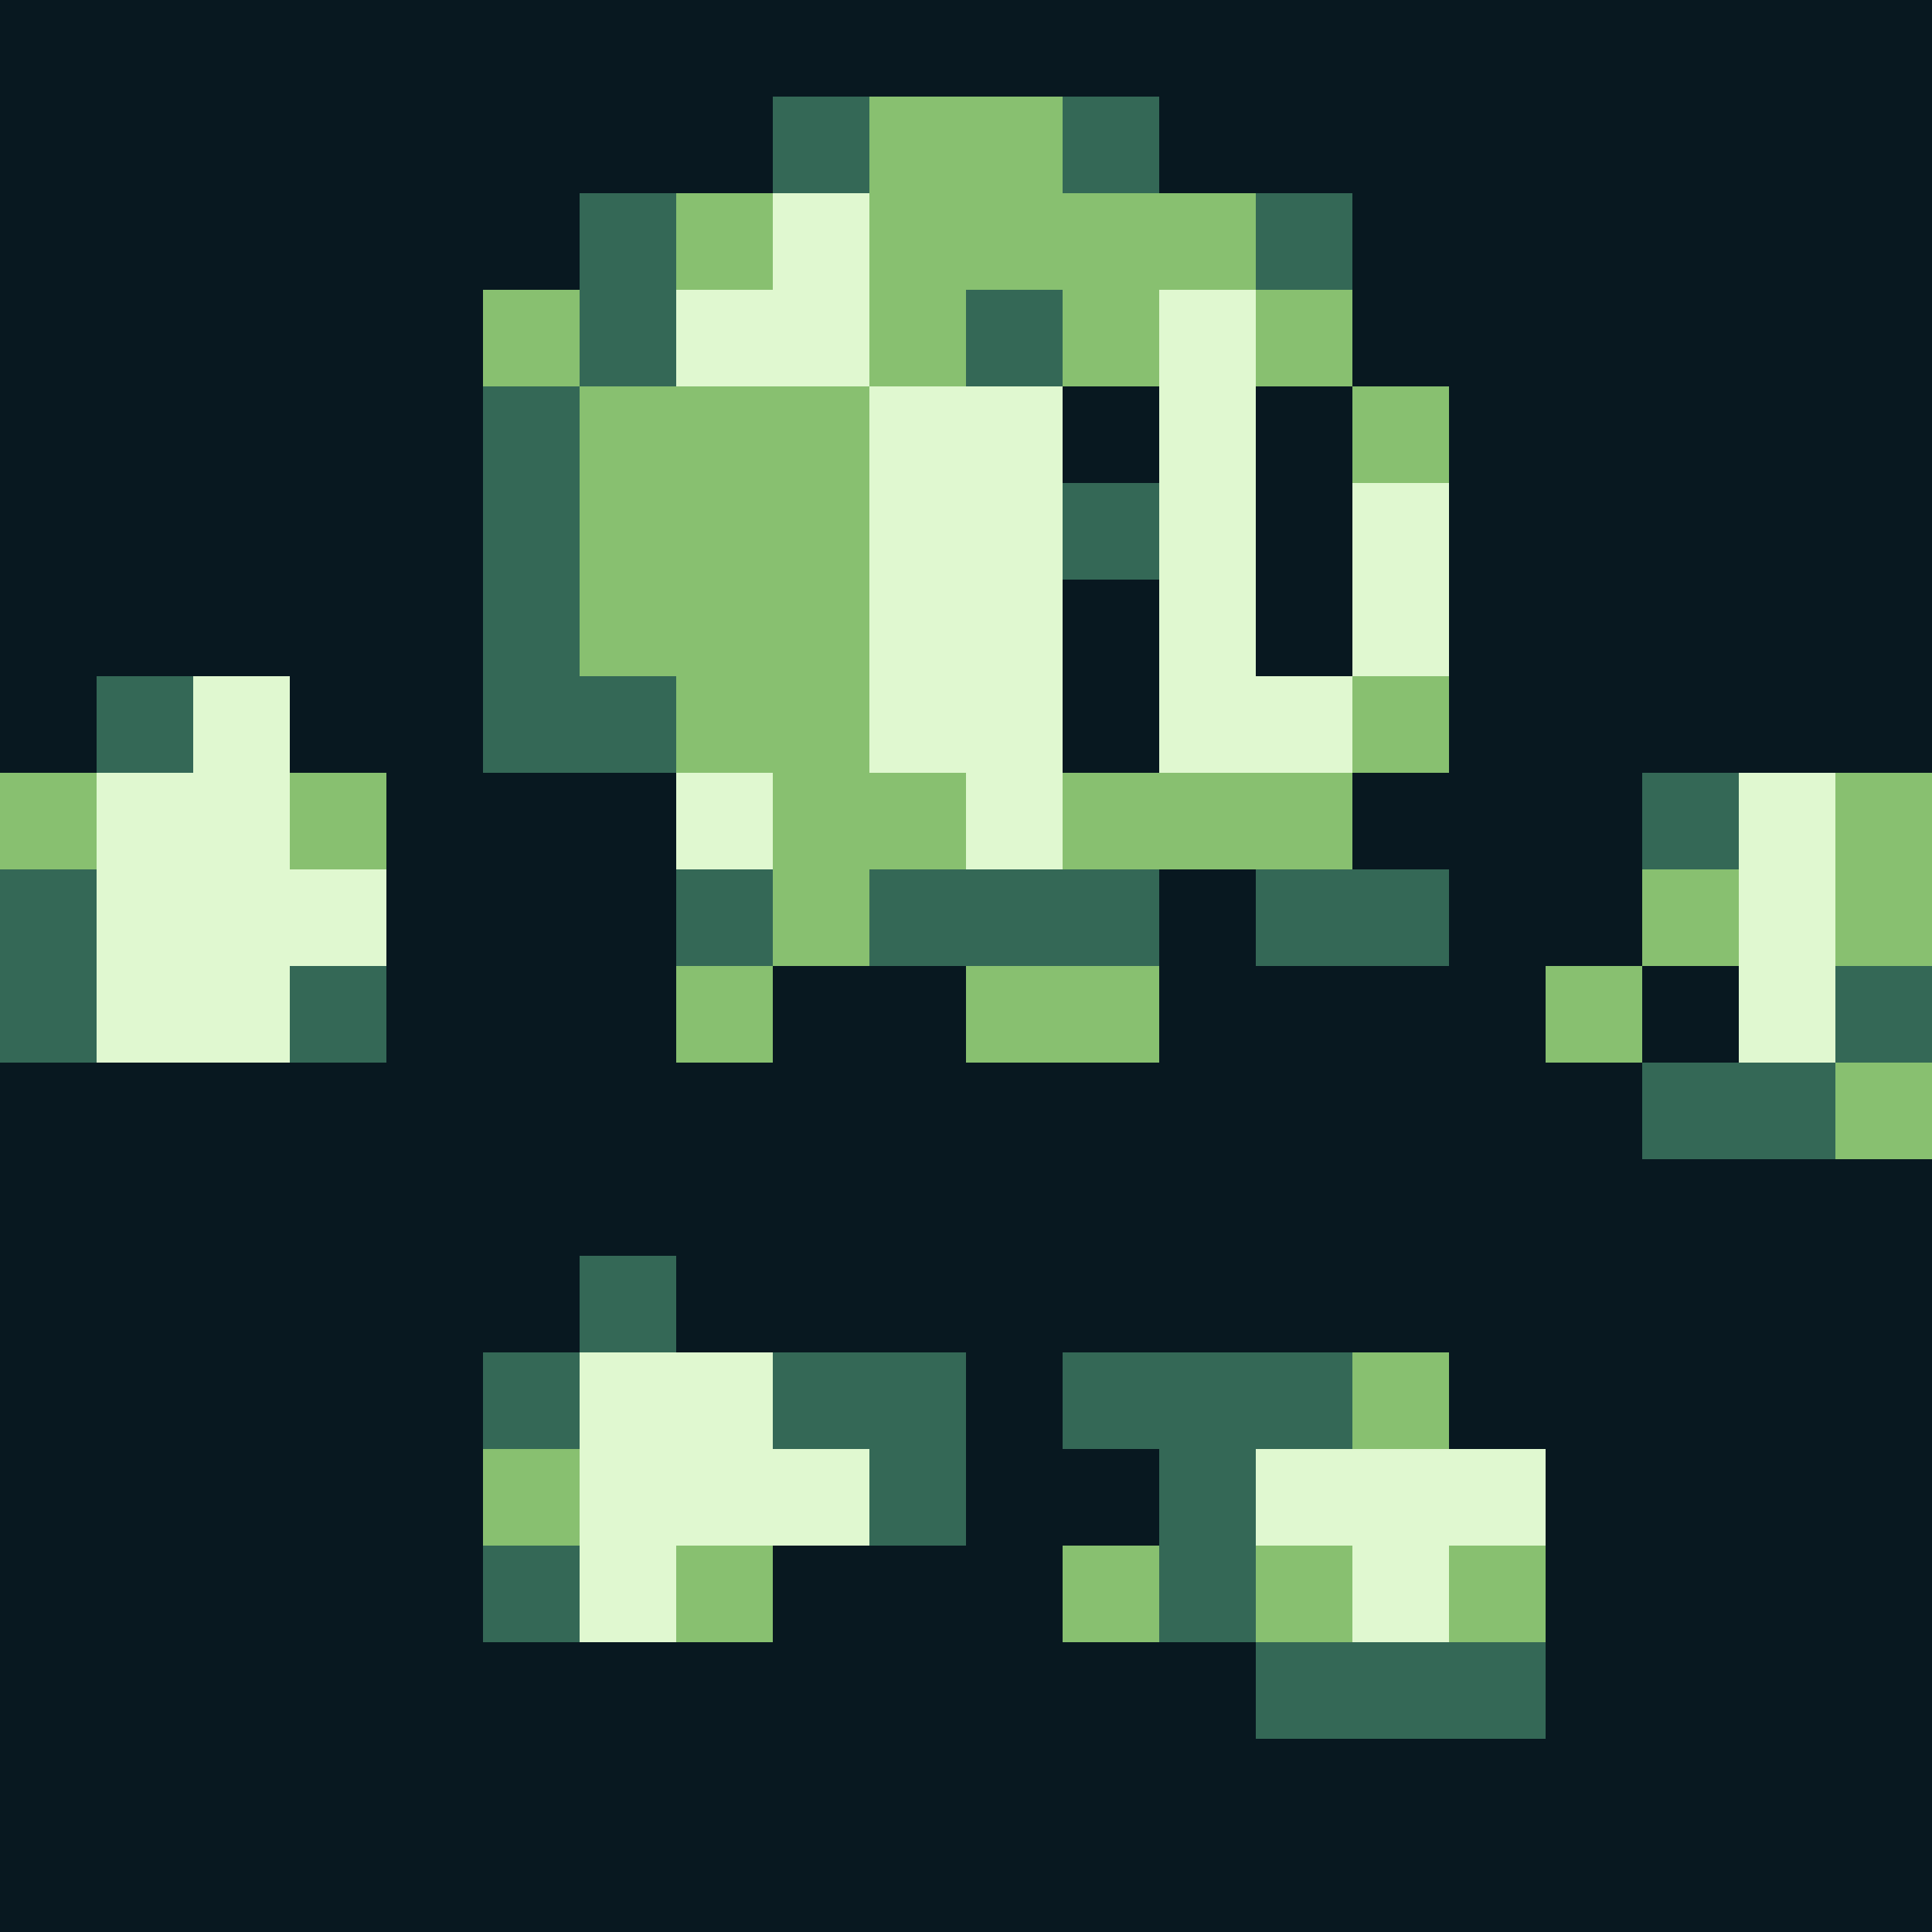
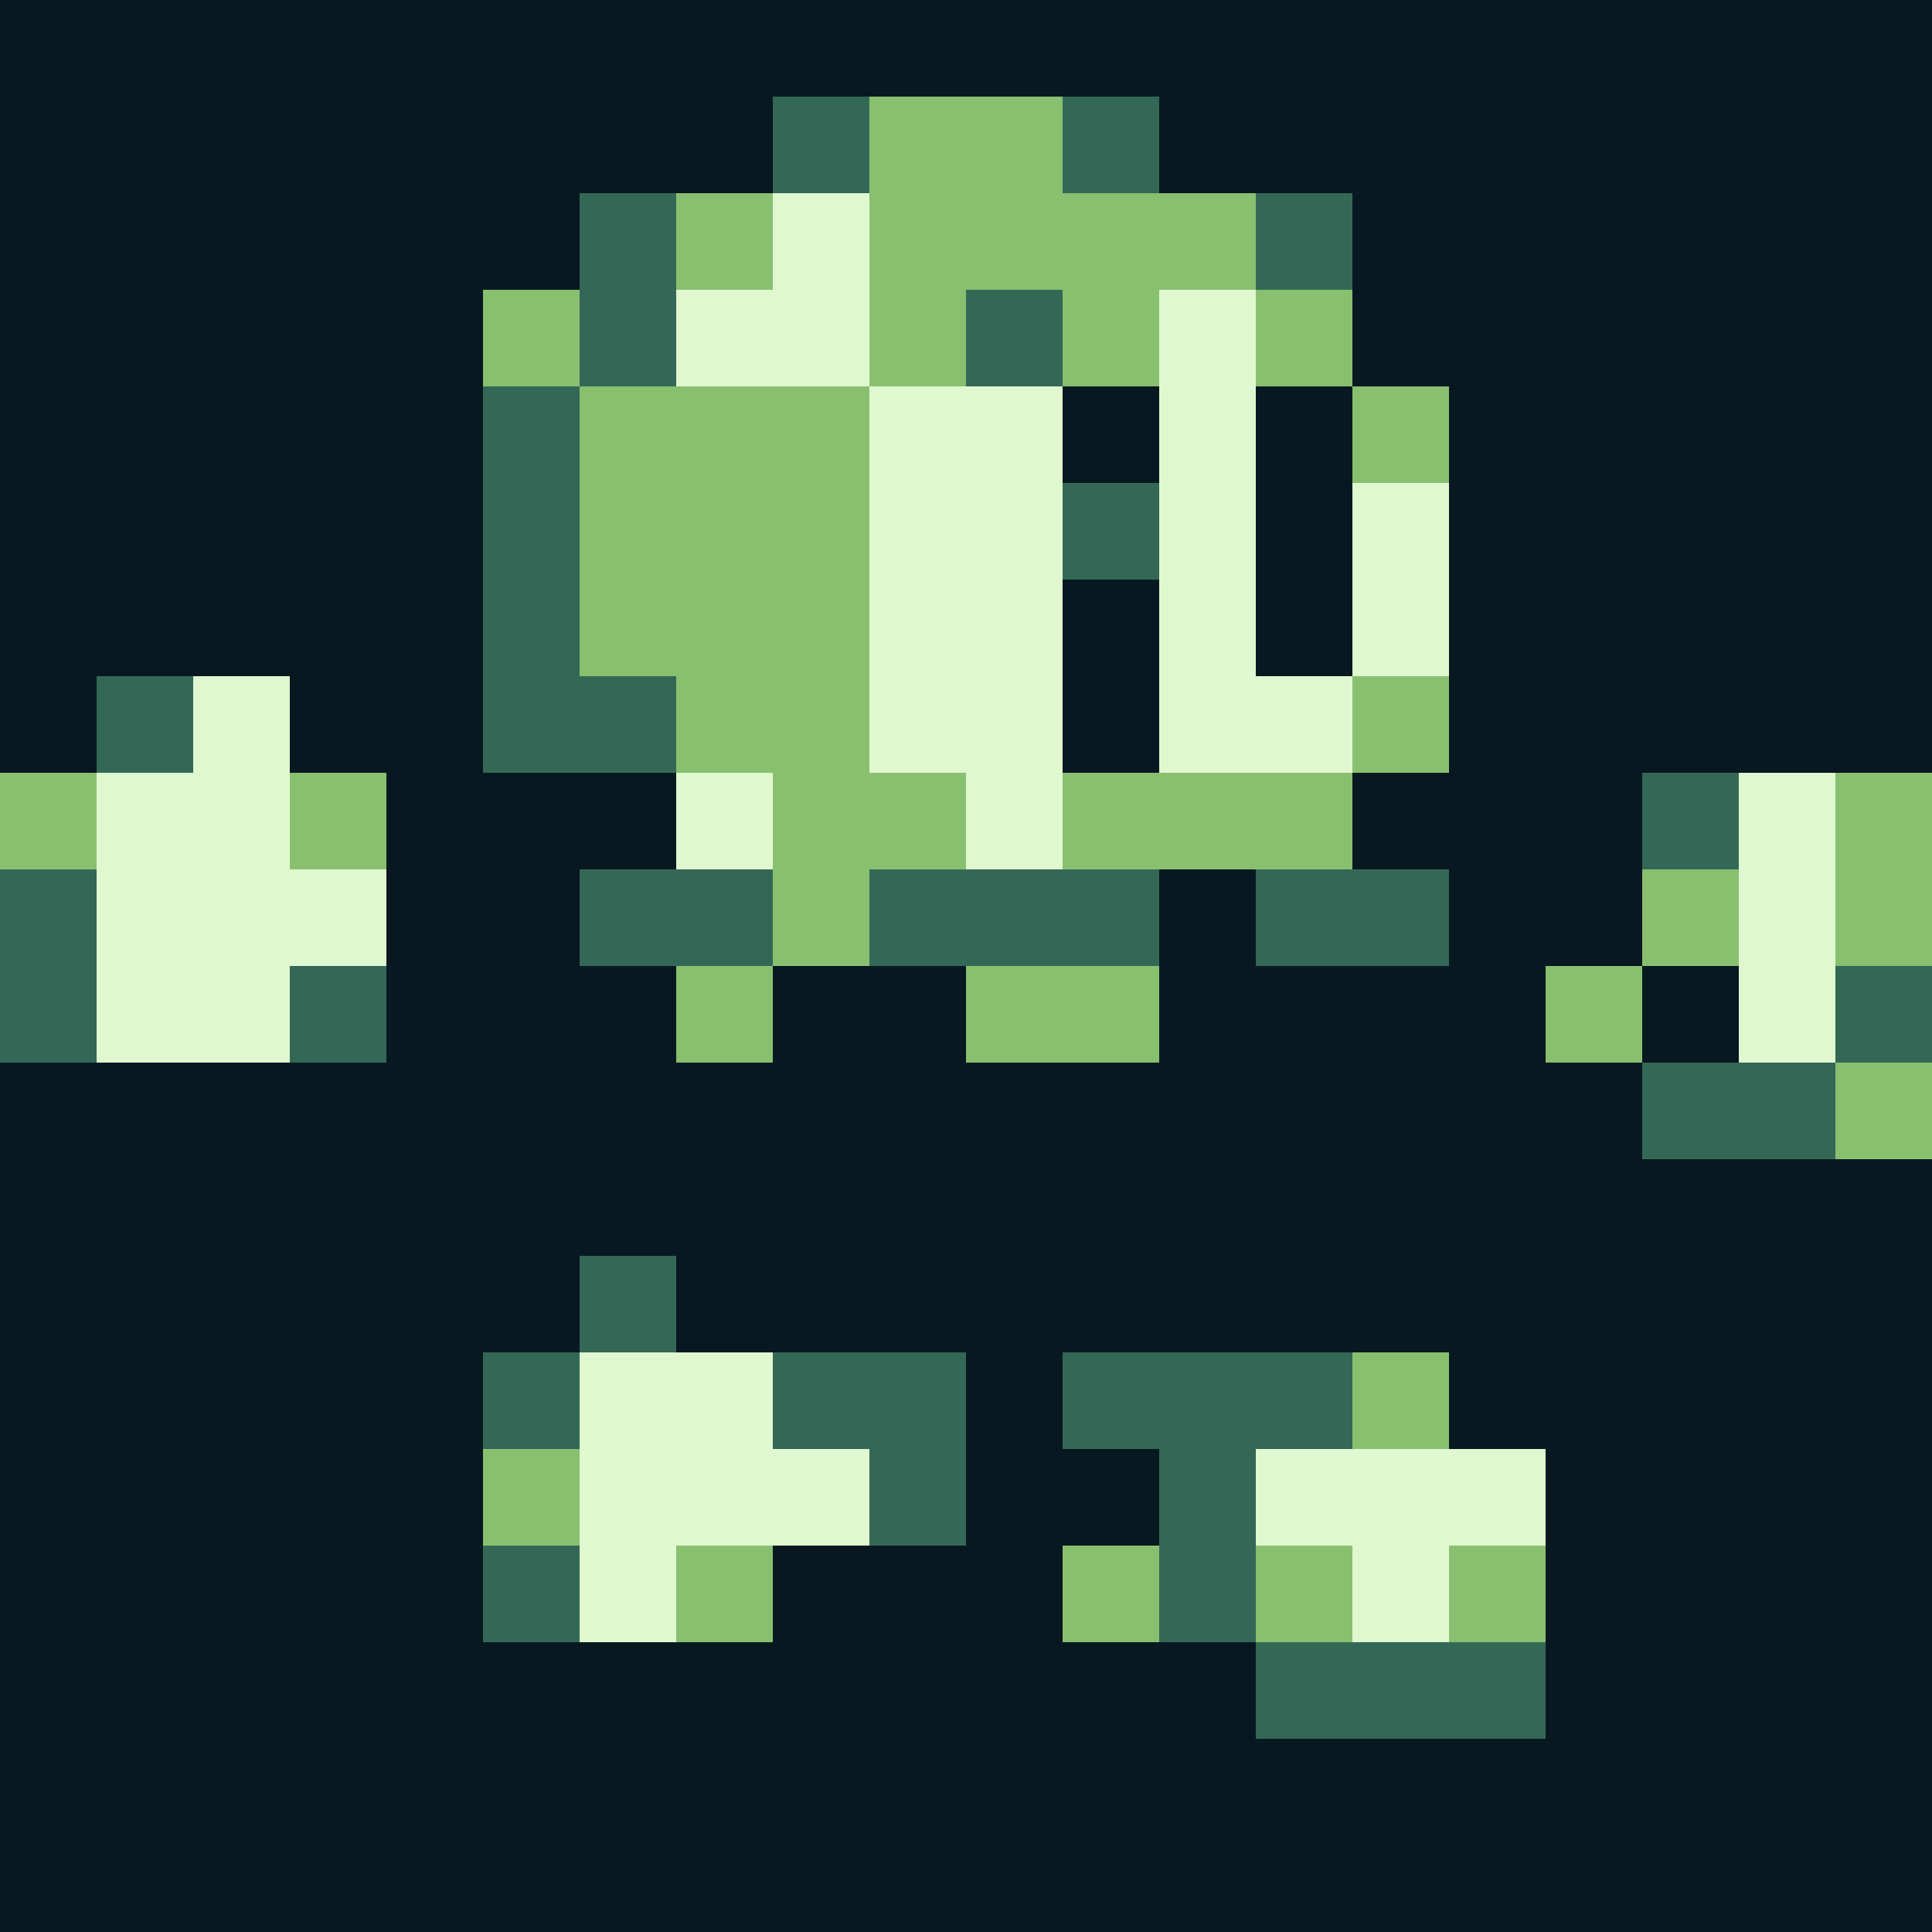
<svg xmlns="http://www.w3.org/2000/svg" width="600" height="600" viewBox="0 0 20 20" shape-rendering="crispEdges">
  <rect width="20" height="20" fill="#081820" />
  <rect x="8" y="1" width="1" height="1" fill="#346856" />
  <rect x="9" y="1" width="1" height="1" fill="#88C070" />
  <rect x="10" y="1" width="1" height="1" fill="#88C070" />
  <rect x="11" y="1" width="1" height="1" fill="#346856" />
  <rect x="12" y="1" width="1" height="1" fill="#081820" />
  <rect x="6" y="2" width="1" height="1" fill="#346856" />
  <rect x="7" y="2" width="1" height="1" fill="#88C070" />
  <rect x="8" y="2" width="1" height="1" fill="#E0F8D0" />
  <rect x="9" y="2" width="1" height="1" fill="#88C070" />
  <rect x="10" y="2" width="1" height="1" fill="#88C070" />
  <rect x="11" y="2" width="1" height="1" fill="#88C070" />
  <rect x="12" y="2" width="1" height="1" fill="#88C070" />
  <rect x="13" y="2" width="1" height="1" fill="#346856" />
  <rect x="5" y="3" width="1" height="1" fill="#88C070" />
  <rect x="6" y="3" width="1" height="1" fill="#346856" />
  <rect x="7" y="3" width="1" height="1" fill="#E0F8D0" />
  <rect x="8" y="3" width="1" height="1" fill="#E0F8D0" />
  <rect x="9" y="3" width="1" height="1" fill="#88C070" />
  <rect x="10" y="3" width="1" height="1" fill="#346856" />
  <rect x="11" y="3" width="1" height="1" fill="#88C070" />
  <rect x="12" y="3" width="1" height="1" fill="#E0F8D0" />
  <rect x="13" y="3" width="1" height="1" fill="#88C070" />
  <rect x="14" y="3" width="1" height="1" fill="#081820" />
  <rect x="5" y="4" width="1" height="1" fill="#346856" />
  <rect x="6" y="4" width="1" height="1" fill="#88C070" />
  <rect x="7" y="4" width="1" height="1" fill="#88C070" />
  <rect x="8" y="4" width="1" height="1" fill="#88C070" />
  <rect x="9" y="4" width="1" height="1" fill="#E0F8D0" />
  <rect x="10" y="4" width="1" height="1" fill="#E0F8D0" />
  <rect x="11" y="4" width="1" height="1" fill="#081820" />
  <rect x="12" y="4" width="1" height="1" fill="#E0F8D0" />
  <rect x="13" y="4" width="1" height="1" fill="#081820" />
  <rect x="14" y="4" width="1" height="1" fill="#88C070" />
  <rect x="5" y="5" width="1" height="1" fill="#346856" />
  <rect x="6" y="5" width="1" height="1" fill="#88C070" />
  <rect x="7" y="5" width="1" height="1" fill="#88C070" />
  <rect x="8" y="5" width="1" height="1" fill="#88C070" />
  <rect x="9" y="5" width="1" height="1" fill="#E0F8D0" />
  <rect x="10" y="5" width="1" height="1" fill="#E0F8D0" />
  <rect x="11" y="5" width="1" height="1" fill="#346856" />
  <rect x="12" y="5" width="1" height="1" fill="#E0F8D0" />
  <rect x="13" y="5" width="1" height="1" fill="#081820" />
  <rect x="14" y="5" width="1" height="1" fill="#E0F8D0" />
  <rect x="15" y="5" width="1" height="1" fill="#081820" />
  <rect x="5" y="6" width="1" height="1" fill="#346856" />
  <rect x="6" y="6" width="1" height="1" fill="#88C070" />
  <rect x="7" y="6" width="1" height="1" fill="#88C070" />
  <rect x="8" y="6" width="1" height="1" fill="#88C070" />
  <rect x="9" y="6" width="1" height="1" fill="#E0F8D0" />
  <rect x="10" y="6" width="1" height="1" fill="#E0F8D0" />
  <rect x="11" y="6" width="1" height="1" fill="#081820" />
  <rect x="12" y="6" width="1" height="1" fill="#E0F8D0" />
  <rect x="13" y="6" width="1" height="1" fill="#081820" />
  <rect x="14" y="6" width="1" height="1" fill="#E0F8D0" />
  <rect x="15" y="6" width="1" height="1" fill="#081820" />
  <rect x="1" y="7" width="1" height="1" fill="#346856" />
  <rect x="2" y="7" width="1" height="1" fill="#E0F8D0" />
  <rect x="5" y="7" width="1" height="1" fill="#346856" />
  <rect x="6" y="7" width="1" height="1" fill="#346856" />
  <rect x="7" y="7" width="1" height="1" fill="#88C070" />
  <rect x="8" y="7" width="1" height="1" fill="#88C070" />
  <rect x="9" y="7" width="1" height="1" fill="#E0F8D0" />
  <rect x="10" y="7" width="1" height="1" fill="#E0F8D0" />
  <rect x="11" y="7" width="1" height="1" fill="#081820" />
  <rect x="12" y="7" width="1" height="1" fill="#E0F8D0" />
  <rect x="13" y="7" width="1" height="1" fill="#E0F8D0" />
  <rect x="14" y="7" width="1" height="1" fill="#88C070" />
  <rect x="0" y="8" width="1" height="1" fill="#88C070" />
  <rect x="1" y="8" width="1" height="1" fill="#E0F8D0" />
  <rect x="2" y="8" width="1" height="1" fill="#E0F8D0" />
  <rect x="3" y="8" width="1" height="1" fill="#88C070" />
  <rect x="6" y="8" width="1" height="1" fill="#081820" />
  <rect x="7" y="8" width="1" height="1" fill="#E0F8D0" />
  <rect x="8" y="8" width="1" height="1" fill="#88C070" />
  <rect x="9" y="8" width="1" height="1" fill="#88C070" />
  <rect x="10" y="8" width="1" height="1" fill="#E0F8D0" />
  <rect x="11" y="8" width="1" height="1" fill="#88C070" />
  <rect x="12" y="8" width="1" height="1" fill="#88C070" />
  <rect x="13" y="8" width="1" height="1" fill="#88C070" />
  <rect x="14" y="8" width="1" height="1" fill="#081820" />
  <rect x="17" y="8" width="1" height="1" fill="#346856" />
  <rect x="18" y="8" width="1" height="1" fill="#E0F8D0" />
  <rect x="19" y="8" width="1" height="1" fill="#88C070" />
  <rect x="0" y="9" width="1" height="1" fill="#346856" />
  <rect x="1" y="9" width="1" height="1" fill="#E0F8D0" />
  <rect x="2" y="9" width="1" height="1" fill="#E0F8D0" />
  <rect x="3" y="9" width="1" height="1" fill="#E0F8D0" />
-   <rect x="6" y="9" width="1" height="1" fill="#081820" />
+   <rect x="6" y="9" width="1" height="1" fill="#346856" />
  <rect x="7" y="9" width="1" height="1" fill="#346856" />
  <rect x="8" y="9" width="1" height="1" fill="#88C070" />
  <rect x="9" y="9" width="1" height="1" fill="#346856" />
  <rect x="10" y="9" width="1" height="1" fill="#346856" />
  <rect x="11" y="9" width="1" height="1" fill="#346856" />
  <rect x="12" y="9" width="1" height="1" fill="#081820" />
  <rect x="13" y="9" width="1" height="1" fill="#346856" />
  <rect x="14" y="9" width="1" height="1" fill="#346856" />
  <rect x="17" y="9" width="1" height="1" fill="#88C070" />
  <rect x="18" y="9" width="1" height="1" fill="#E0F8D0" />
  <rect x="19" y="9" width="1" height="1" fill="#88C070" />
  <rect x="0" y="10" width="1" height="1" fill="#346856" />
  <rect x="1" y="10" width="1" height="1" fill="#E0F8D0" />
  <rect x="2" y="10" width="1" height="1" fill="#E0F8D0" />
  <rect x="3" y="10" width="1" height="1" fill="#346856" />
  <rect x="7" y="10" width="1" height="1" fill="#88C070" />
  <rect x="10" y="10" width="1" height="1" fill="#88C070" />
  <rect x="11" y="10" width="1" height="1" fill="#88C070" />
  <rect x="16" y="10" width="1" height="1" fill="#88C070" />
  <rect x="17" y="10" width="1" height="1" fill="#081820" />
  <rect x="18" y="10" width="1" height="1" fill="#E0F8D0" />
  <rect x="19" y="10" width="1" height="1" fill="#346856" />
  <rect x="1" y="11" width="1" height="1" fill="#081820" />
  <rect x="2" y="11" width="1" height="1" fill="#081820" />
  <rect x="17" y="11" width="1" height="1" fill="#346856" />
  <rect x="18" y="11" width="1" height="1" fill="#346856" />
  <rect x="19" y="11" width="1" height="1" fill="#88C070" />
  <rect x="6" y="13" width="1" height="1" fill="#346856" />
  <rect x="7" y="13" width="1" height="1" fill="#081820" />
  <rect x="8" y="13" width="1" height="1" fill="#081820" />
  <rect x="9" y="13" width="1" height="1" fill="#081820" />
  <rect x="5" y="14" width="1" height="1" fill="#346856" />
  <rect x="6" y="14" width="1" height="1" fill="#E0F8D0" />
  <rect x="7" y="14" width="1" height="1" fill="#E0F8D0" />
  <rect x="8" y="14" width="1" height="1" fill="#346856" />
  <rect x="9" y="14" width="1" height="1" fill="#346856" />
  <rect x="11" y="14" width="1" height="1" fill="#346856" />
  <rect x="12" y="14" width="1" height="1" fill="#346856" />
  <rect x="13" y="14" width="1" height="1" fill="#346856" />
  <rect x="14" y="14" width="1" height="1" fill="#88C070" />
  <rect x="5" y="15" width="1" height="1" fill="#88C070" />
  <rect x="6" y="15" width="1" height="1" fill="#E0F8D0" />
  <rect x="7" y="15" width="1" height="1" fill="#E0F8D0" />
  <rect x="8" y="15" width="1" height="1" fill="#E0F8D0" />
  <rect x="9" y="15" width="1" height="1" fill="#346856" />
  <rect x="11" y="15" width="1" height="1" fill="#081820" />
  <rect x="12" y="15" width="1" height="1" fill="#346856" />
  <rect x="13" y="15" width="1" height="1" fill="#E0F8D0" />
  <rect x="14" y="15" width="1" height="1" fill="#E0F8D0" />
  <rect x="15" y="15" width="1" height="1" fill="#E0F8D0" />
  <rect x="5" y="16" width="1" height="1" fill="#346856" />
  <rect x="6" y="16" width="1" height="1" fill="#E0F8D0" />
  <rect x="7" y="16" width="1" height="1" fill="#88C070" />
  <rect x="8" y="16" width="1" height="1" fill="#081820" />
  <rect x="11" y="16" width="1" height="1" fill="#88C070" />
  <rect x="12" y="16" width="1" height="1" fill="#346856" />
  <rect x="13" y="16" width="1" height="1" fill="#88C070" />
  <rect x="14" y="16" width="1" height="1" fill="#E0F8D0" />
  <rect x="15" y="16" width="1" height="1" fill="#88C070" />
  <rect x="16" y="16" width="1" height="1" fill="#081820" />
  <rect x="13" y="17" width="1" height="1" fill="#346856" />
  <rect x="14" y="17" width="1" height="1" fill="#346856" />
  <rect x="15" y="17" width="1" height="1" fill="#346856" />
</svg>
